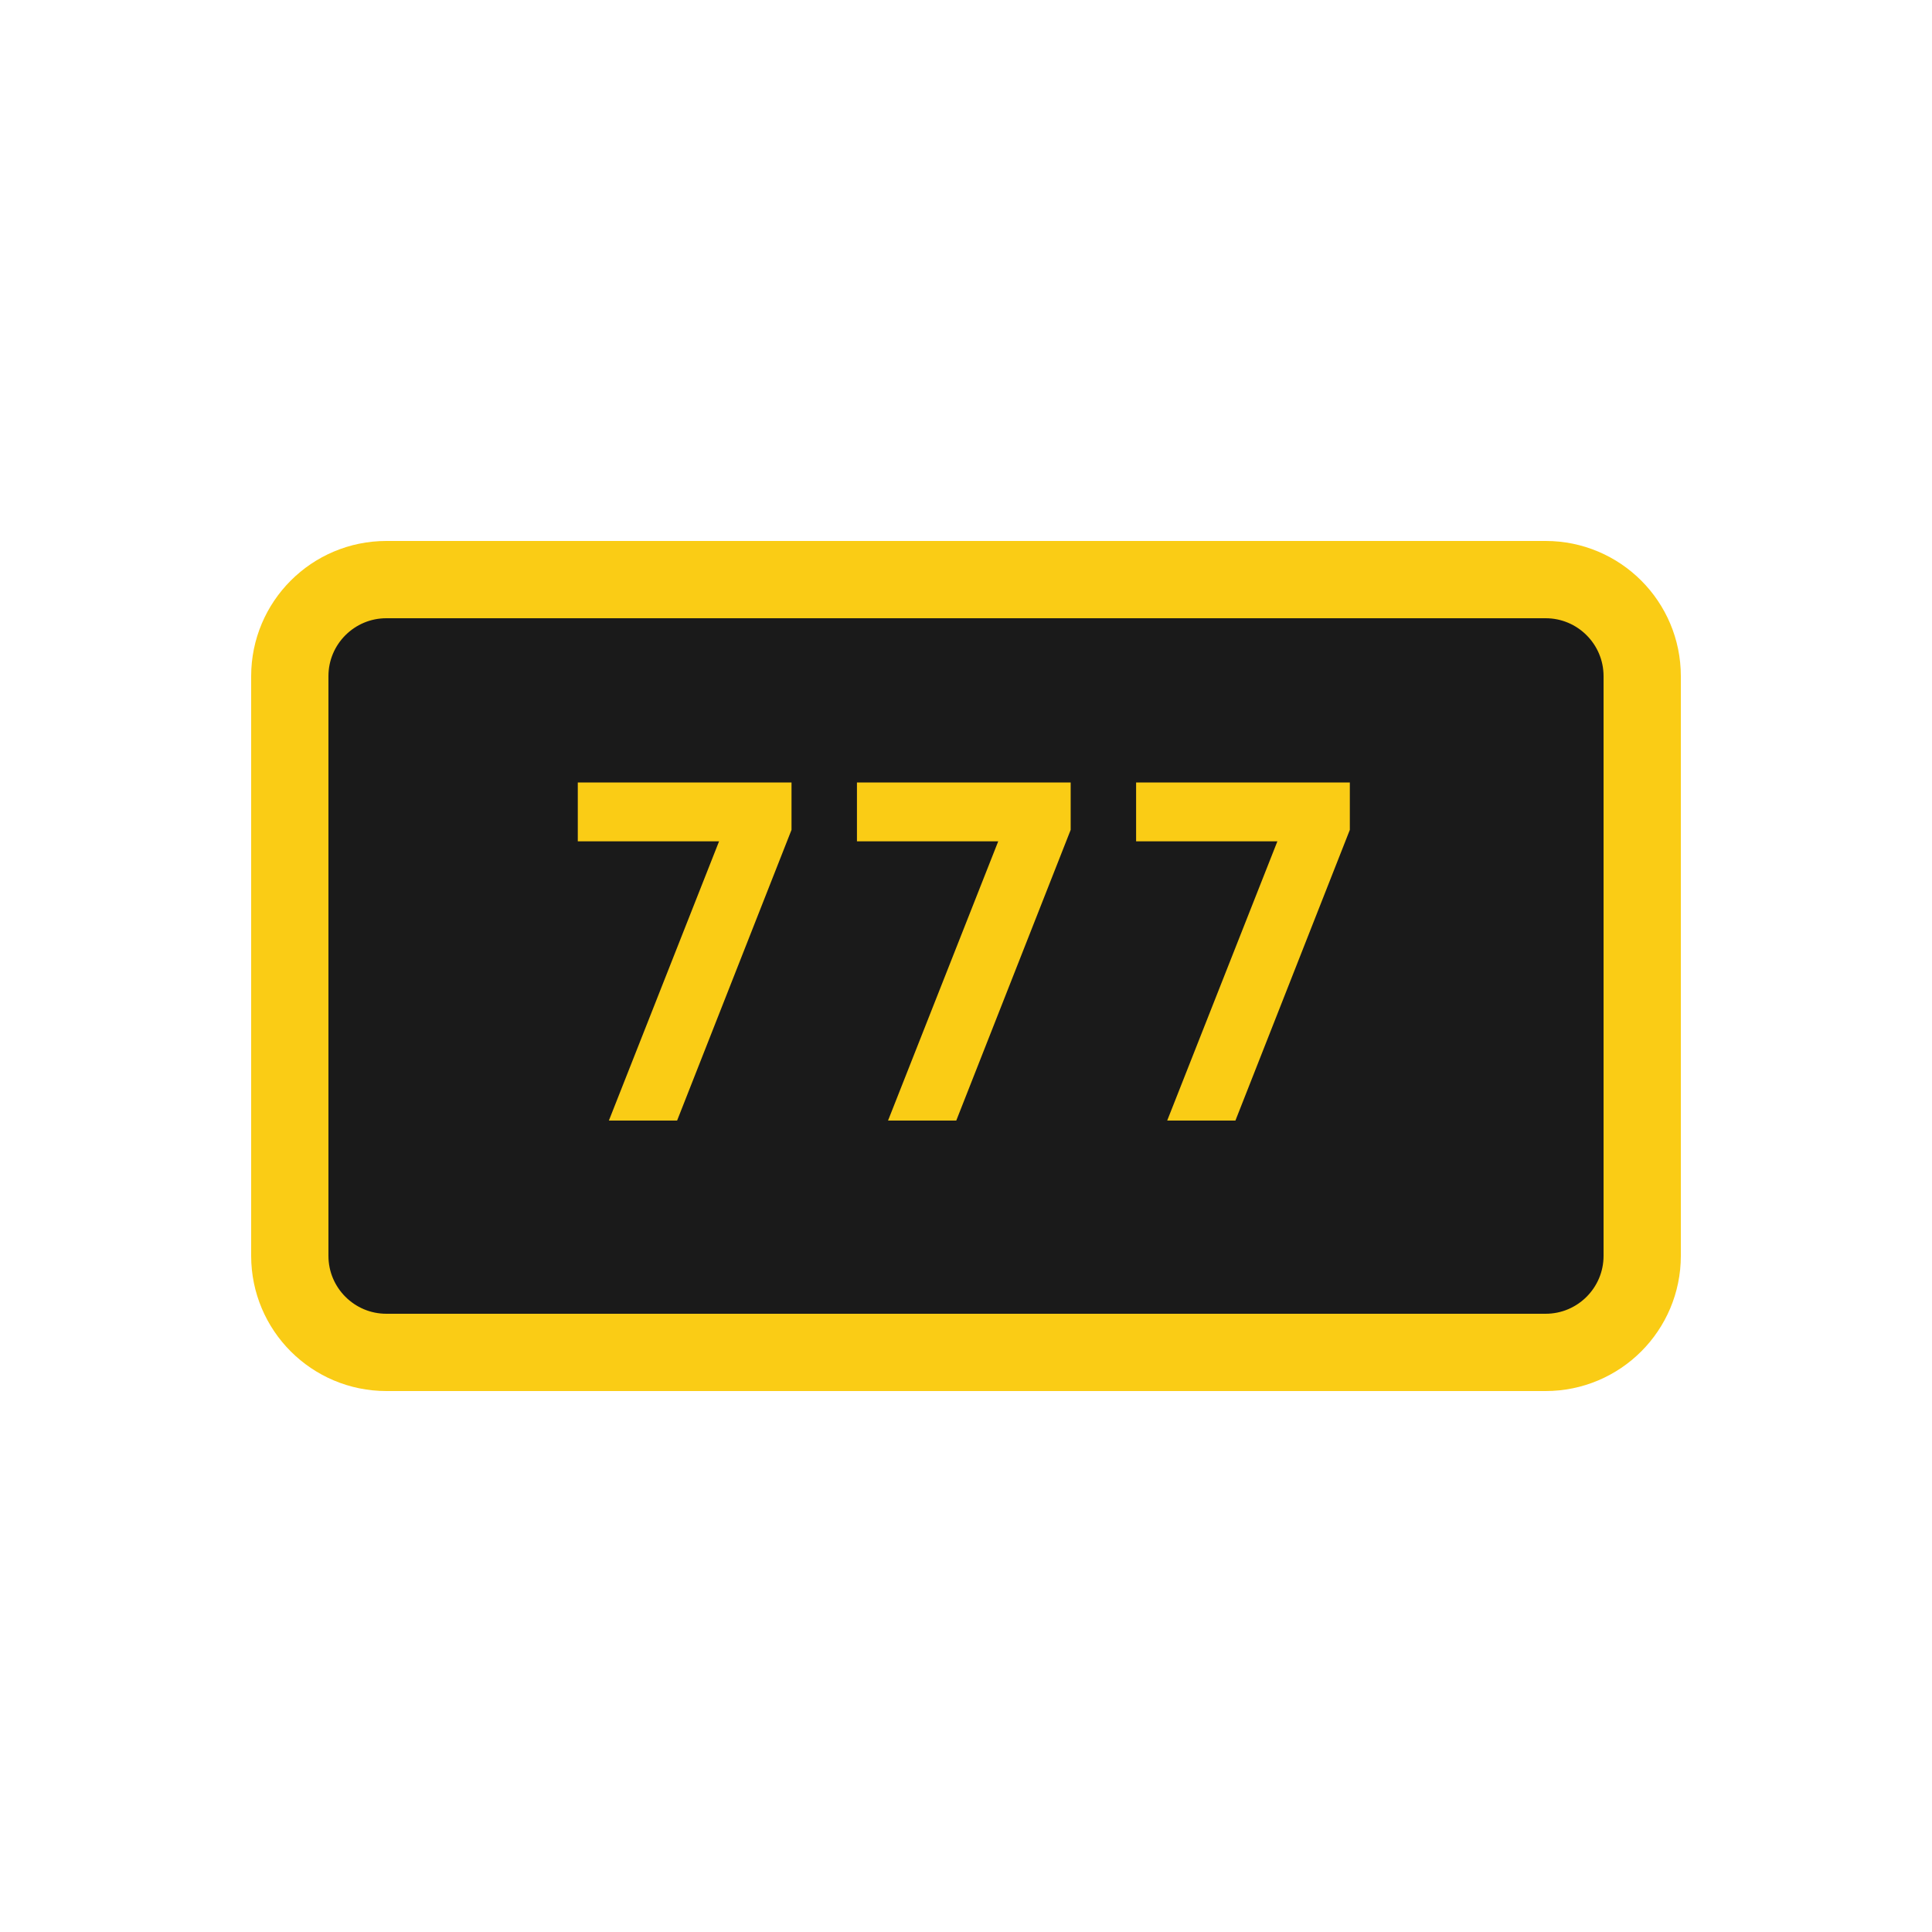
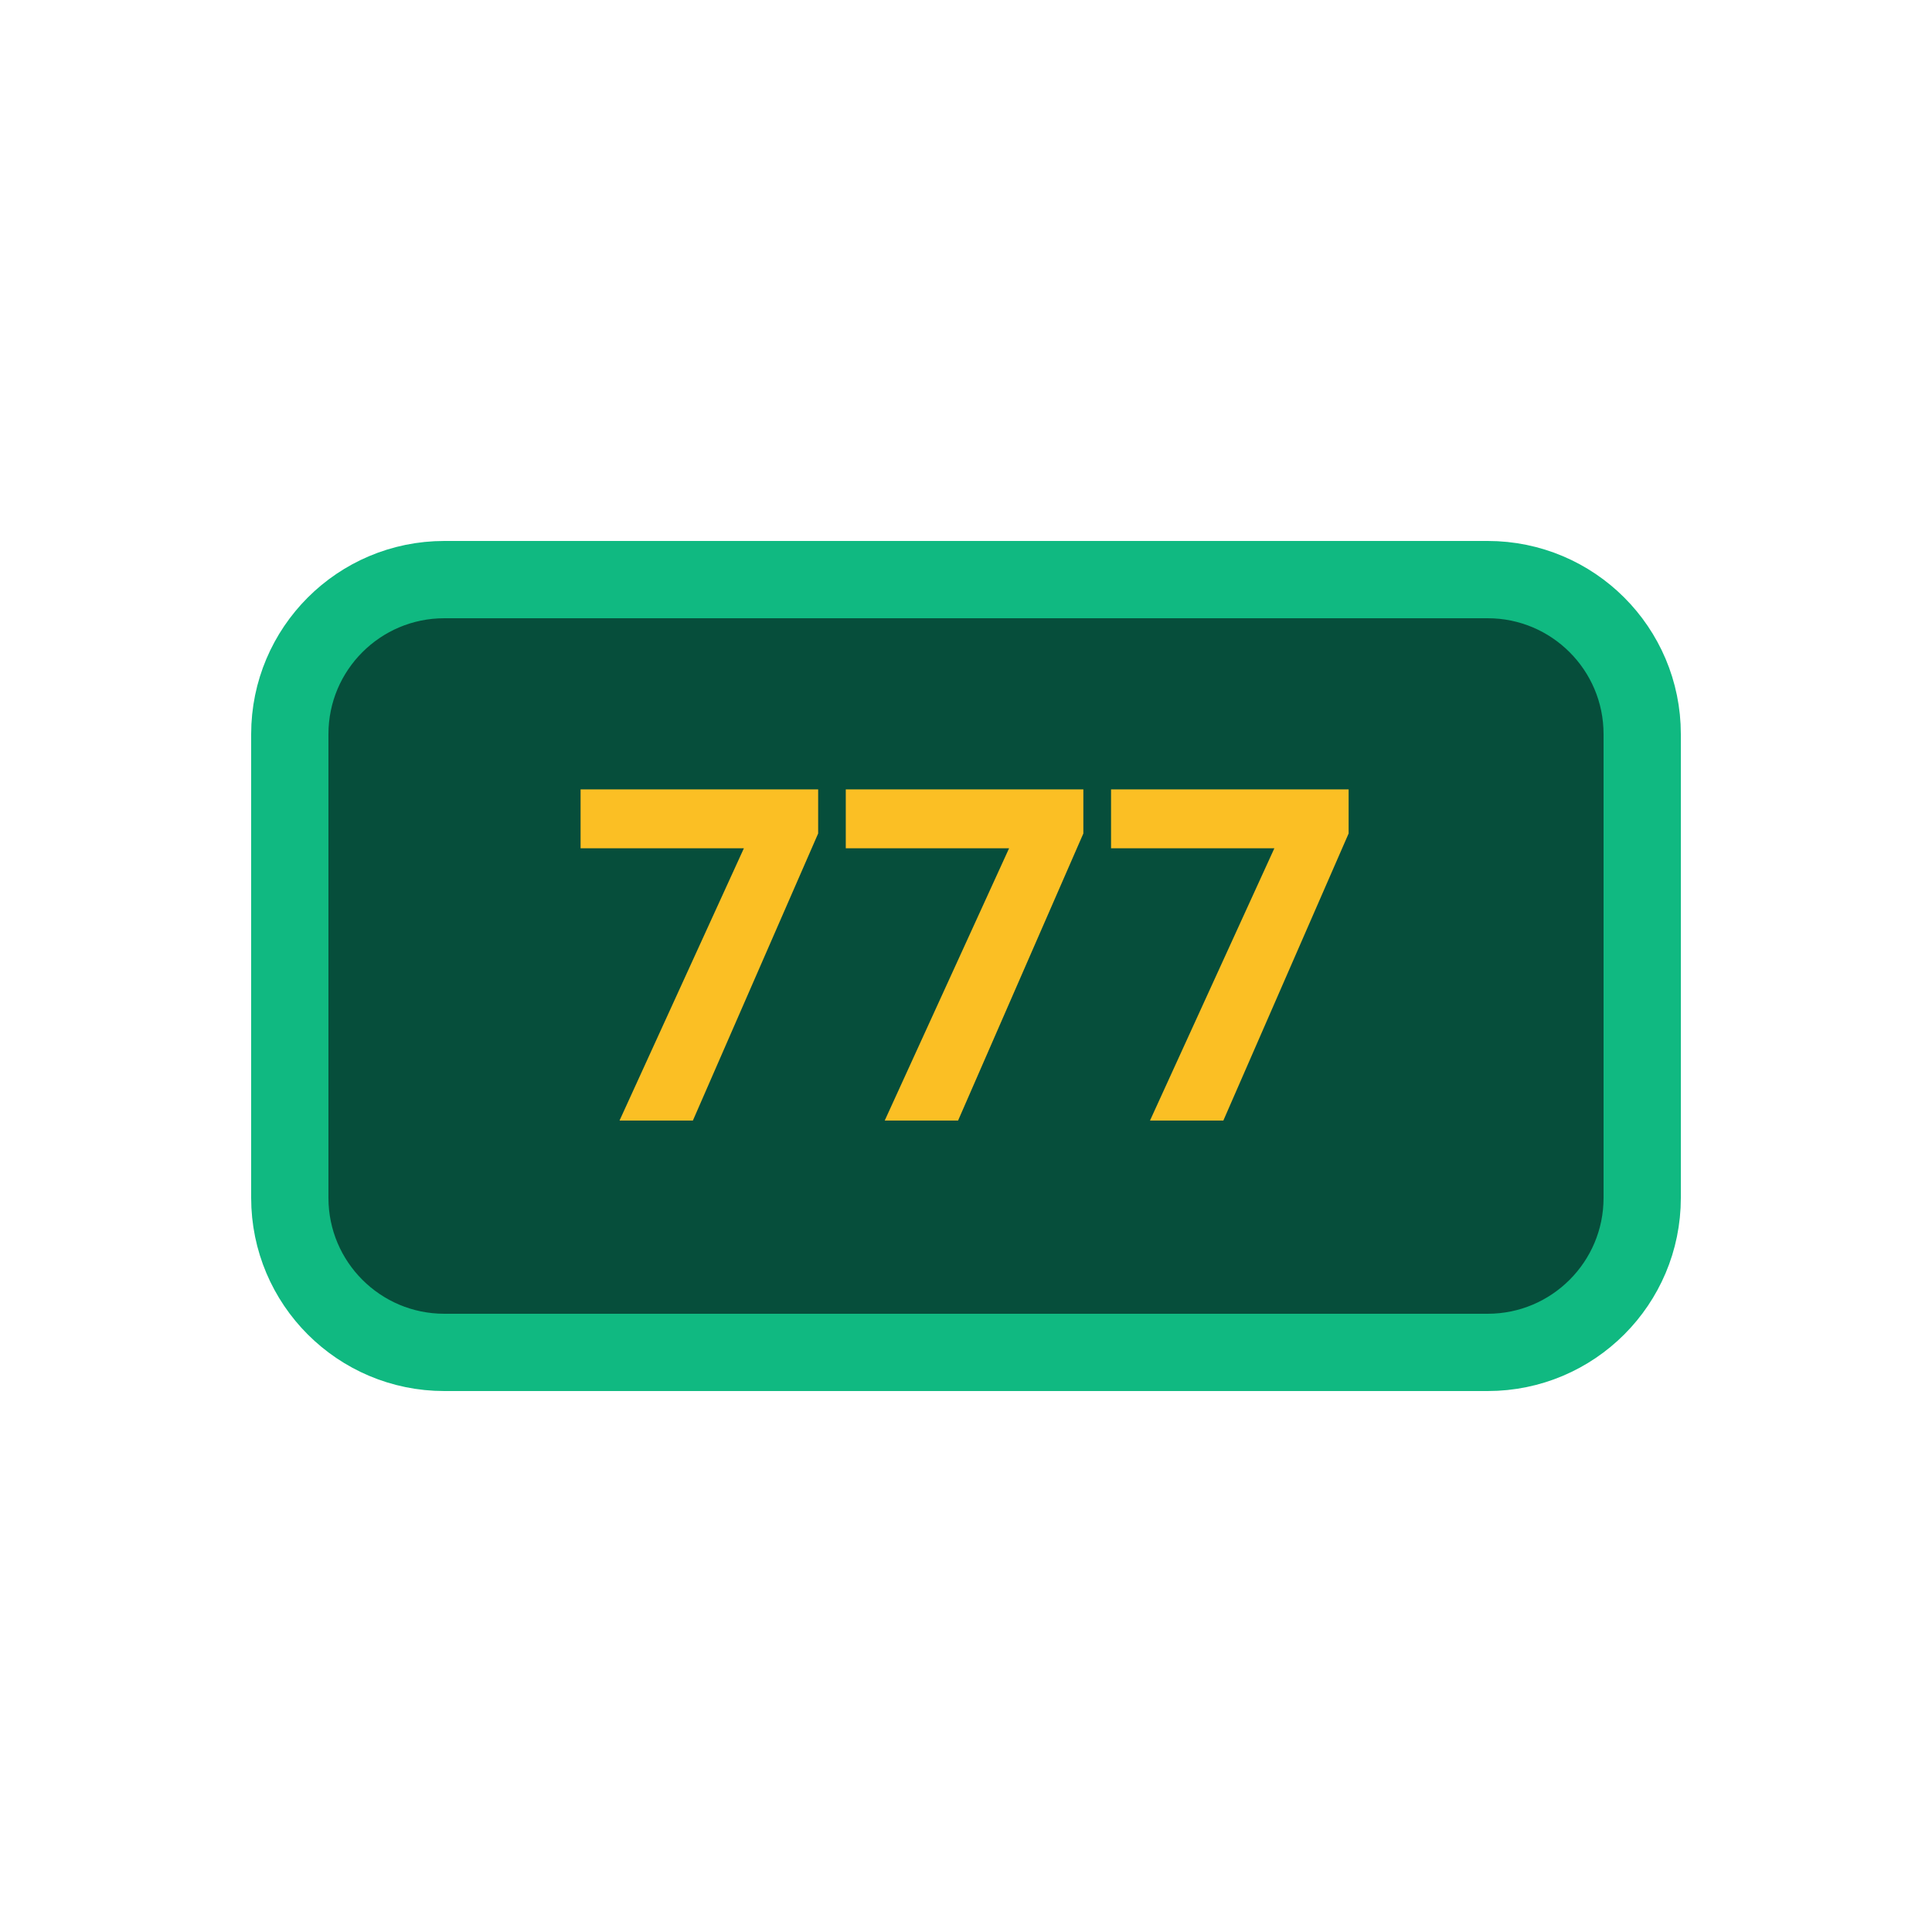
<svg xmlns="http://www.w3.org/2000/svg" viewBox="0 0 100 100">
-   <rect x="15" y="30" width="70" height="40" rx="5" fill="#1a1a1a" stroke="#facc15" stroke-width="4" />
-   <text x="50" y="58" font-family="monospace" font-size="24" font-weight="bold" fill="#facc15" text-anchor="middle">777</text>
+   <rect x="15" y="30" width="70" height="40" rx="8" fill="#064e3b" stroke="#10b981" stroke-width="4" />
+   <text x="50" y="58" font-family="sans-serif" font-size="24" font-weight="900" fill="#fbbf24" text-anchor="middle">777</text>
</svg>
